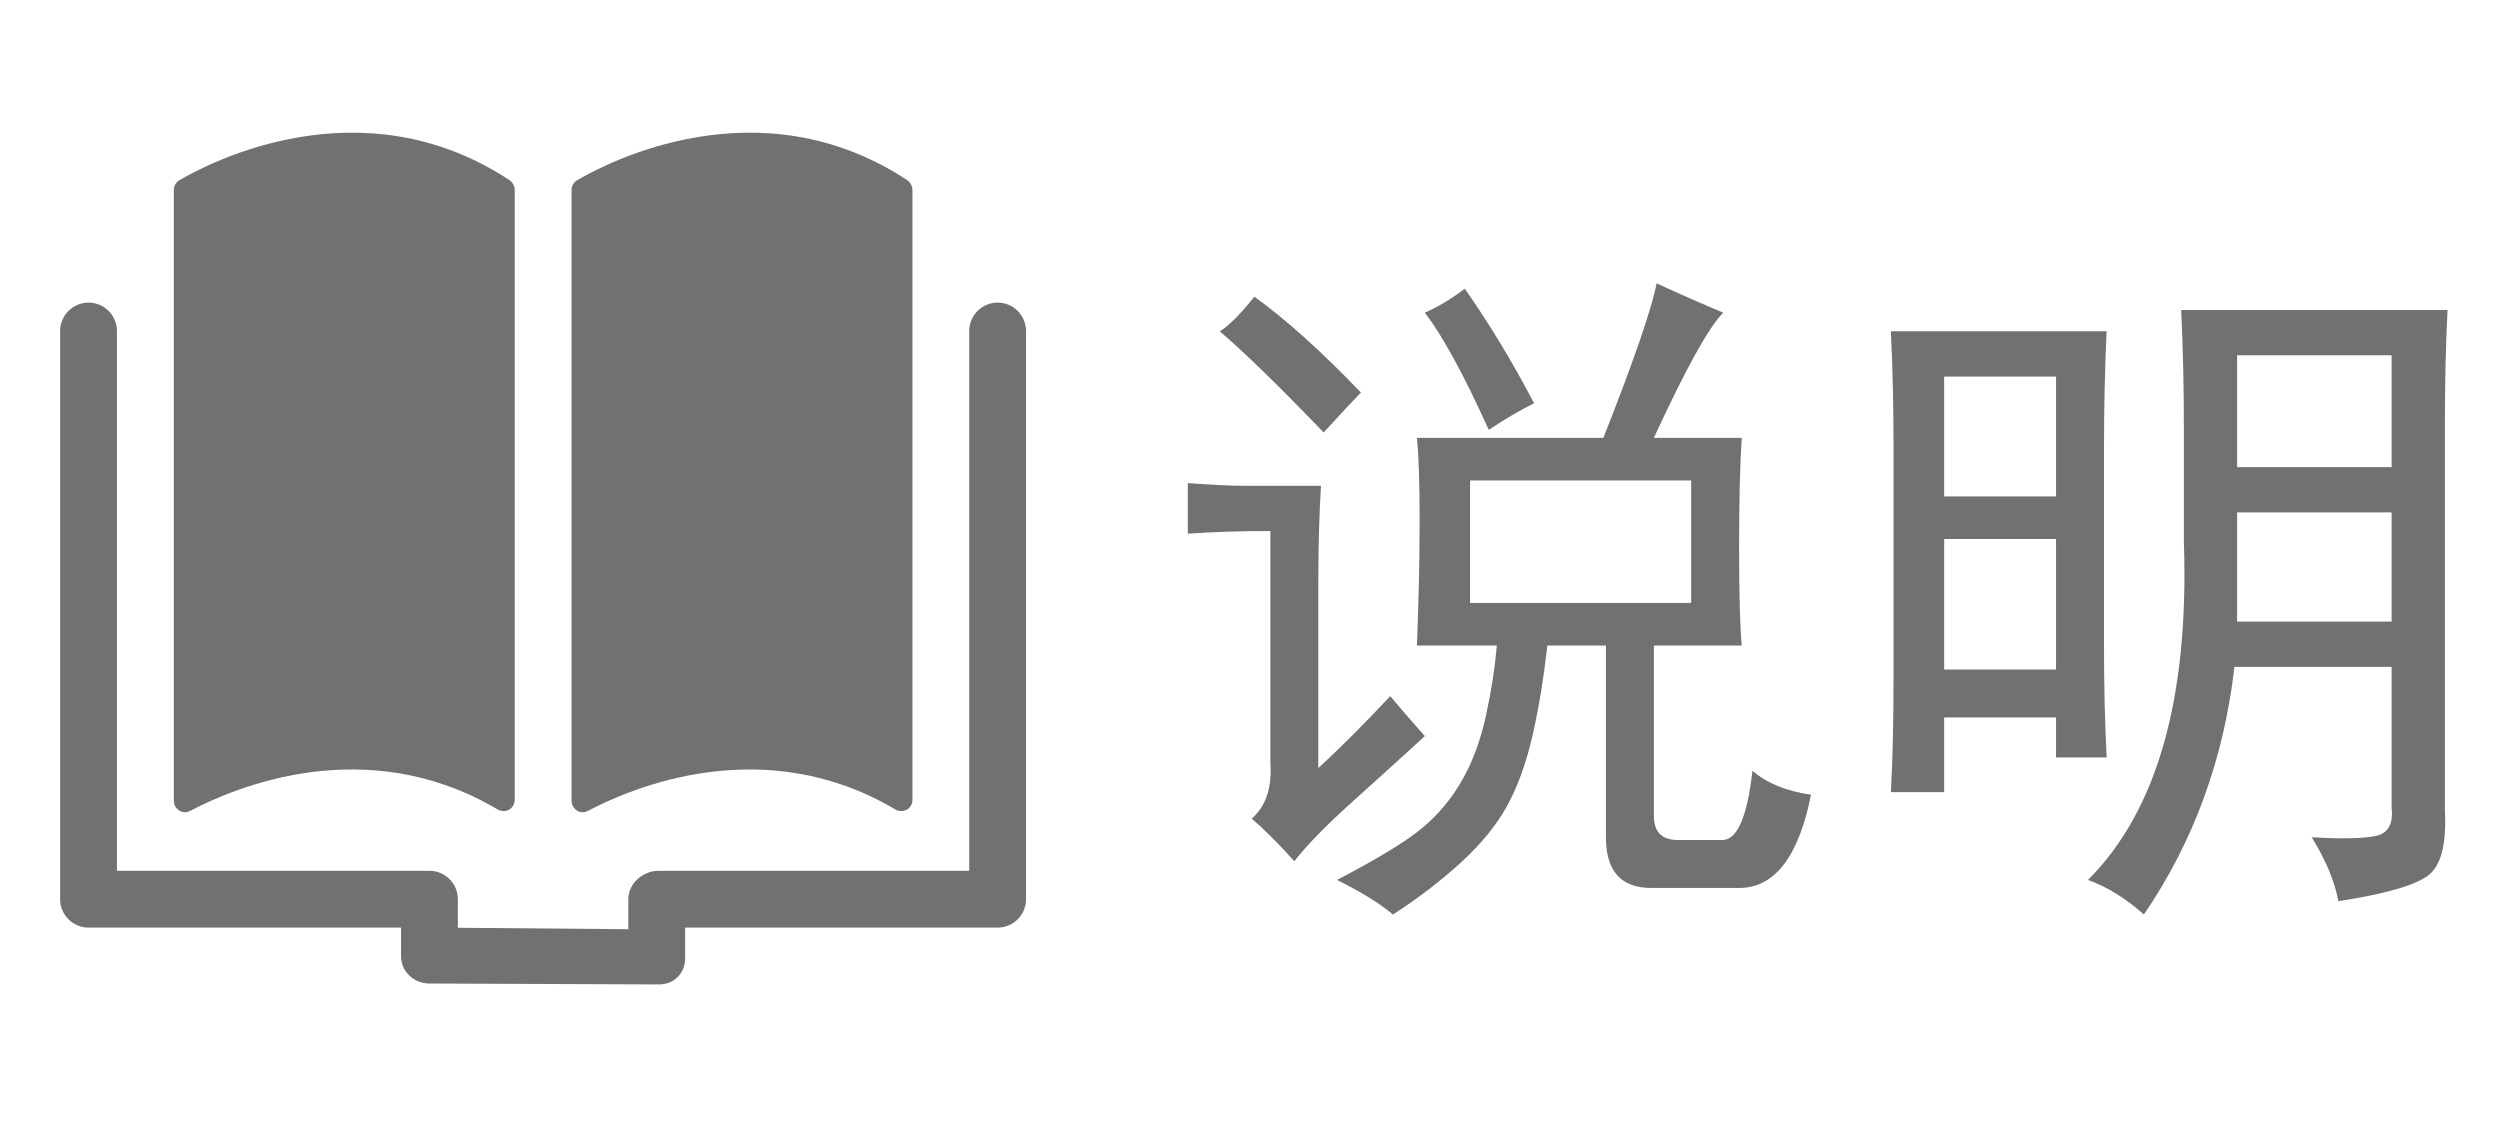
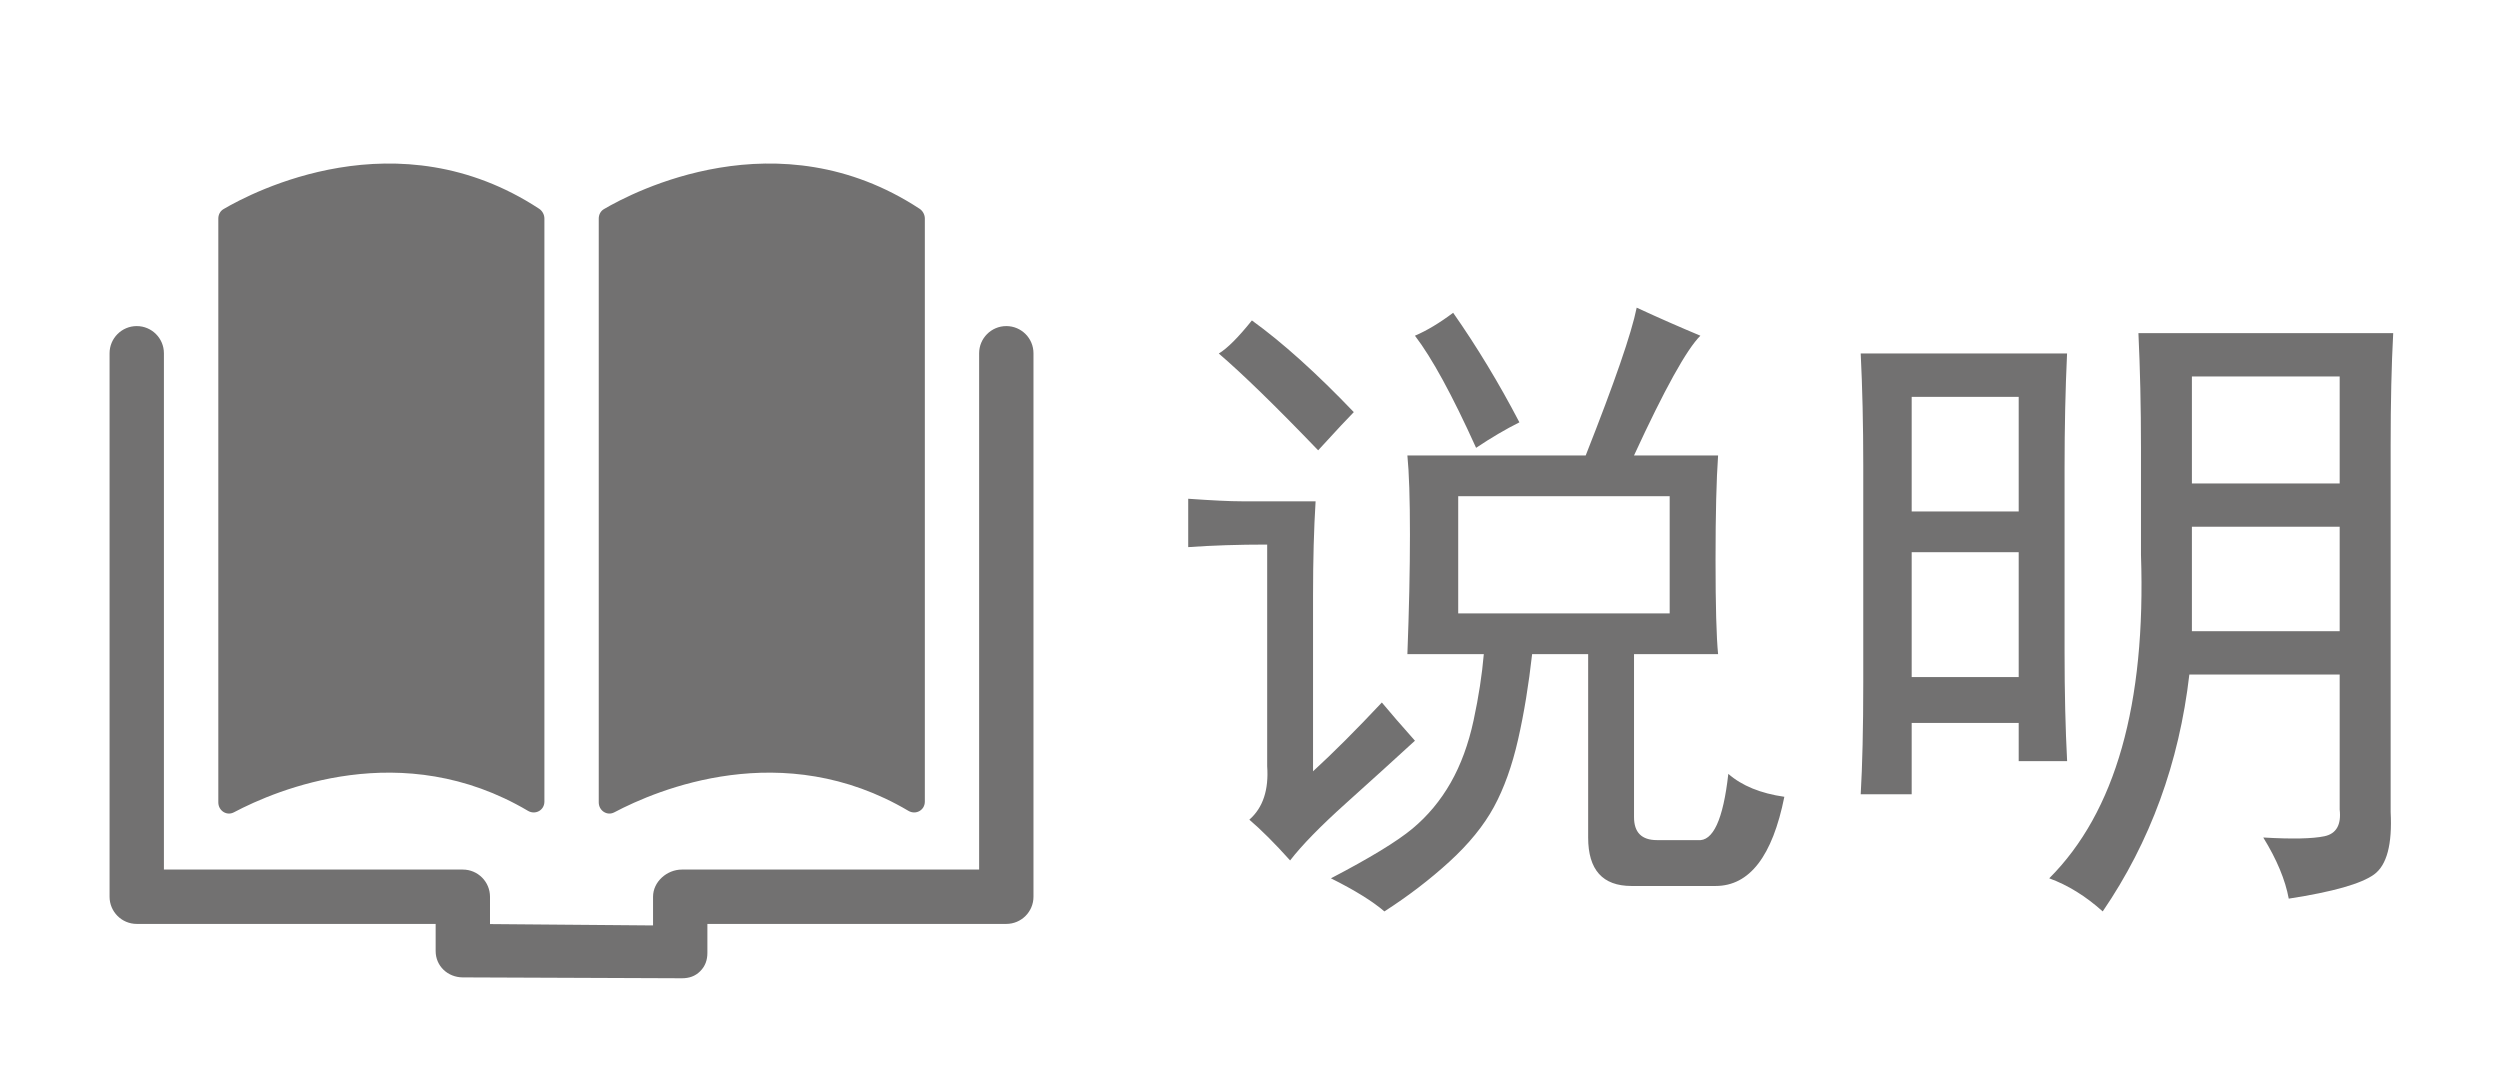
- <svg xmlns="http://www.w3.org/2000/svg" width="44" height="20" viewBox="0 0 44 20" version="1.1" id="svg12">
-   <defs id="defs6" />
-   <g id="g16" transform="translate(-0.9577034,-0.6740408)">
-     <g id="g8">
-       <path d="m 18.516,6 c -0.276,0 -0.5,0.224 -0.5,0.5 V 16 h -5.469 c -0.276,0 -0.531,0.224 -0.531,0.5 v 0.528 l -3,-0.025 V 16.5 c 0,-0.276 -0.224,-0.5 -0.5,-0.5 h -5.5 V 6.5 C 3.016,6.224 2.792,6 2.516,6 2.24,6 2.016,6.224 2.016,6.5 v 10 c 0,0.276 0.224,0.5 0.5,0.5 h 5.5 v 0.5 c 0,0.275 0.222,0.482 0.497,0.484 L 12.544,18 c 10e-4,0 0.002,0 0.003,0 0.132,0 0.243,-0.036 0.337,-0.13 0.094,-0.094 0.132,-0.206 0.132,-0.339 V 17 h 5.5 c 0.276,0 0.5,-0.224 0.5,-0.5 v -10 c 0,-0.276 -0.223,-0.5 -0.5,-0.5 z" id="path2" style="fill:#727171" />
-       <path d="M 9.714,14.919 C 7.402,13.552 5.093,14.529 4.303,14.947 4.17,15.017 4.017,14.916 4.017,14.764 V 4.022 C 4.017,3.95 4.051,3.884 4.112,3.848 4.644,3.535 7.314,2.132 9.92,3.841 9.979,3.88 10.017,3.95 10.017,4.021 v 10.73 c -10e-4,0.16 -0.169,0.248 -0.303,0.168 z" id="path4" style="fill:#727171" />
-       <path d="m 16.714,14.919 c -2.312,-1.367 -4.621,-0.39 -5.411,0.028 -0.133,0.07 -0.286,-0.031 -0.286,-0.183 V 4.022 c 0,-0.072 0.034,-0.138 0.095,-0.174 0.532,-0.313 3.202,-1.716 5.808,-0.007 0.059,0.039 0.097,0.109 0.097,0.18 v 10.73 c -0.001,0.16 -0.169,0.248 -0.303,0.168 z" id="path6" style="fill:#727171" />
+ <svg xmlns="http://www.w3.org/2000/svg" version="1.1" id="图层_1" x="0px" y="0px" viewBox="0 0 46 20" enable-background="new 0 0 46 20" xml:space="preserve">
+   <g>
+     <g>
+       <path fill="#727171" d="M18.516,6c-0.276,0-0.5,0.224-0.5,0.5V16h-5.469c-0.276,0-0.531,0.224-0.531,0.5v0.528l-3-0.025V16.5    c0-0.276-0.224-0.5-0.5-0.5h-5.5V6.5c0-0.276-0.224-0.5-0.5-0.5s-0.5,0.224-0.5,0.5v10c0,0.276,0.224,0.5,0.5,0.5h5.5v0.5    c0,0.275,0.222,0.482,0.497,0.484L12.544,18c0.001,0,0.002,0,0.003,0c0.132,0,0.243-0.036,0.337-0.13    c0.094-0.094,0.132-0.206,0.132-0.339V17h5.5c0.276,0,0.5-0.224,0.5-0.5v-10C19.016,6.224,18.793,6,18.516,6z" />
+       <path fill="#727171" d="M9.714,14.919c-2.312-1.367-4.621-0.39-5.411,0.028c-0.133,0.07-0.286-0.031-0.286-0.183V4.022    c0-0.072,0.034-0.138,0.095-0.174c0.532-0.313,3.202-1.716,5.808-0.007c0.059,0.039,0.097,0.109,0.097,0.18v10.73    C10.016,14.911,9.848,14.999,9.714,14.919z" />
+       <path fill="#727171" d="M16.714,14.919c-2.312-1.367-4.621-0.39-5.411,0.028c-0.133,0.07-0.286-0.031-0.286-0.183V4.022    c0-0.072,0.034-0.138,0.095-0.174c0.532-0.313,3.202-1.716,5.808-0.007c0.059,0.039,0.097,0.109,0.097,0.18v10.73    C17.016,14.911,16.848,14.999,16.714,14.919z" />
    </g>
-     <g id="g14">
-       <path d="m 24.207,9.224 c -0.031,0.5 -0.047,1.078 -0.047,1.734 v 3.234 c 0.375,-0.344 0.797,-0.766 1.266,-1.266 0.156,0.188 0.359,0.422 0.609,0.703 -0.375,0.344 -0.797,0.727 -1.266,1.148 -0.469,0.421 -0.813,0.773 -1.031,1.055 -0.281,-0.313 -0.531,-0.563 -0.75,-0.75 0.25,-0.219 0.359,-0.547 0.328,-0.984 V 10.02 c -0.531,0 -1.016,0.016 -1.453,0.047 v -0.89 c 0.438,0.031 0.766,0.047 0.984,0.047 z M 24.91,7.583 C 24.816,7.677 24.597,7.911 24.254,8.286 23.473,7.473 22.863,6.88 22.426,6.505 c 0.156,-0.094 0.359,-0.297 0.609,-0.609 0.562,0.406 1.187,0.968 1.875,1.687 z m 5.156,0.797 h 1.547 c -0.031,0.438 -0.047,1.078 -0.047,1.922 0,0.844 0.016,1.422 0.047,1.734 h -1.547 v 3 c 0,0.281 0.141,0.422 0.422,0.422 h 0.75 c 0.281,0.031 0.469,-0.375 0.563,-1.219 0.25,0.219 0.594,0.359 1.031,0.422 -0.219,1.094 -0.641,1.641 -1.266,1.641 h -1.547 c -0.531,0 -0.797,-0.297 -0.797,-0.891 v -3.375 h -1.031 c -0.063,0.563 -0.148,1.086 -0.258,1.57 -0.11,0.484 -0.258,0.898 -0.445,1.242 -0.187,0.344 -0.461,0.68 -0.82,1.008 -0.359,0.328 -0.758,0.633 -1.195,0.914 -0.219,-0.188 -0.547,-0.391 -0.984,-0.609 0.719,-0.375 1.219,-0.68 1.5,-0.914 0.281,-0.234 0.516,-0.516 0.703,-0.844 0.187,-0.328 0.328,-0.711 0.422,-1.148 0.094,-0.437 0.156,-0.844 0.188,-1.219 h -1.406 c 0.031,-0.813 0.047,-1.547 0.047,-2.203 0,-0.656 -0.016,-1.141 -0.047,-1.453 h 3.281 c 0.531,-1.344 0.844,-2.25 0.938,-2.719 0.406,0.188 0.797,0.359 1.172,0.516 -0.252,0.25 -0.659,0.984 -1.221,2.203 z M 27.957,7.771 C 27.707,7.896 27.441,8.052 27.16,8.24 26.722,7.271 26.347,6.584 26.035,6.177 c 0.219,-0.094 0.453,-0.234 0.703,-0.422 0.437,0.625 0.844,1.297 1.219,2.016 z m 2.765,3.515 V 9.13 h -3.891 v 2.156 z" id="path10" style="fill:#727171" />
-       <path d="m 37.988,8.614 v 3.375 c 0,0.75 0.016,1.422 0.047,2.016 h -0.891 v -0.703 h -1.969 v 1.313 h -0.938 c 0.031,-0.531 0.047,-1.219 0.047,-2.063 V 8.567 c 0,-0.75 -0.016,-1.438 -0.047,-2.063 h 3.797 c -0.031,0.657 -0.046,1.36 -0.046,2.11 z M 37.144,9.411 V 7.302 h -1.969 v 2.109 z m 0,3.047 v -2.297 h -1.969 v 2.297 z m 6.844,-4.266 v 6.75 c 0.031,0.594 -0.07,0.977 -0.305,1.148 -0.235,0.171 -0.758,0.32 -1.57,0.445 -0.063,-0.344 -0.219,-0.719 -0.469,-1.125 0.531,0.031 0.906,0.023 1.125,-0.023 0.219,-0.046 0.313,-0.211 0.281,-0.492 v -2.484 h -2.766 c -0.188,1.625 -0.719,3.078 -1.594,4.359 -0.313,-0.281 -0.641,-0.484 -0.984,-0.609 1.219,-1.219 1.781,-3.203 1.688,-5.953 V 8.239 c 0,-0.75 -0.016,-1.453 -0.047,-2.109 h 4.688 C 44.003,6.724 43.988,7.411 43.988,8.192 Z M 43.05,8.896 V 6.927 h -2.719 v 1.969 z m 0,2.718 V 9.692 h -2.719 v 1.922 z" id="path12" style="fill:#727171" />
+     <g>
+       <path fill="#727171" d="M24.207,9.224c-0.031,0.5-0.047,1.078-0.047,1.734v3.234c0.375-0.344,0.797-0.766,1.266-1.266    c0.156,0.188,0.359,0.422,0.609,0.703c-0.375,0.344-0.797,0.727-1.266,1.148s-0.813,0.773-1.031,1.055    c-0.281-0.313-0.531-0.563-0.75-0.75c0.25-0.219,0.359-0.547,0.328-0.984v-4.078c-0.531,0-1.016,0.016-1.453,0.047V9.177    c0.438,0.031,0.766,0.047,0.984,0.047H24.207z M24.91,7.583c-0.094,0.094-0.313,0.328-0.656,0.703    c-0.781-0.813-1.391-1.406-1.828-1.781c0.156-0.094,0.359-0.297,0.609-0.609C23.597,6.302,24.222,6.864,24.91,7.583z M30.066,8.38    h1.547c-0.031,0.438-0.047,1.078-0.047,1.922s0.016,1.422,0.047,1.734h-1.547v3c0,0.281,0.141,0.422,0.422,0.422h0.75    c0.281,0.031,0.469-0.375,0.563-1.219c0.25,0.219,0.594,0.359,1.031,0.422c-0.219,1.094-0.641,1.641-1.266,1.641h-1.547    c-0.531,0-0.797-0.297-0.797-0.891v-3.375h-1.031c-0.063,0.563-0.148,1.086-0.258,1.57s-0.258,0.898-0.445,1.242    s-0.461,0.68-0.82,1.008s-0.758,0.633-1.195,0.914c-0.219-0.188-0.547-0.391-0.984-0.609c0.719-0.375,1.219-0.68,1.5-0.914    s0.516-0.516,0.703-0.844s0.328-0.711,0.422-1.148s0.156-0.844,0.188-1.219h-1.406c0.031-0.813,0.047-1.547,0.047-2.203    s-0.016-1.141-0.047-1.453h3.281c0.531-1.344,0.844-2.25,0.938-2.719c0.406,0.188,0.797,0.359,1.172,0.516    C31.035,6.427,30.628,7.161,30.066,8.38z M27.957,7.771c-0.25,0.125-0.516,0.281-0.797,0.469    c-0.438-0.969-0.813-1.656-1.125-2.063c0.219-0.094,0.453-0.234,0.703-0.422C27.175,6.38,27.582,7.052,27.957,7.771z     M30.722,11.286V9.13h-3.891v2.156H30.722z" />
+       <path fill="#727171" d="M37.988,8.614v3.375c0,0.75,0.016,1.422,0.047,2.016h-0.891v-0.703h-1.969v1.313h-0.938    c0.031-0.531,0.047-1.219,0.047-2.063V8.567c0-0.75-0.016-1.438-0.047-2.063h3.797C38.003,7.161,37.988,7.864,37.988,8.614z     M37.144,9.411V7.302h-1.969v2.109H37.144z M37.144,12.458v-2.297h-1.969v2.297H37.144z M43.988,8.192v6.75    c0.031,0.594-0.07,0.977-0.305,1.148s-0.758,0.32-1.57,0.445c-0.063-0.344-0.219-0.719-0.469-1.125    c0.531,0.031,0.906,0.023,1.125-0.023s0.313-0.211,0.281-0.492v-2.484h-2.766c-0.188,1.625-0.719,3.078-1.594,4.359    c-0.313-0.281-0.641-0.484-0.984-0.609c1.219-1.219,1.781-3.203,1.688-5.953V8.239c0-0.75-0.016-1.453-0.047-2.109h4.688    C44.003,6.724,43.988,7.411,43.988,8.192z M43.05,8.896V6.927h-2.719v1.969H43.05z M43.05,11.614V9.692h-2.719v1.922H43.05z" />
    </g>
  </g>
</svg>
